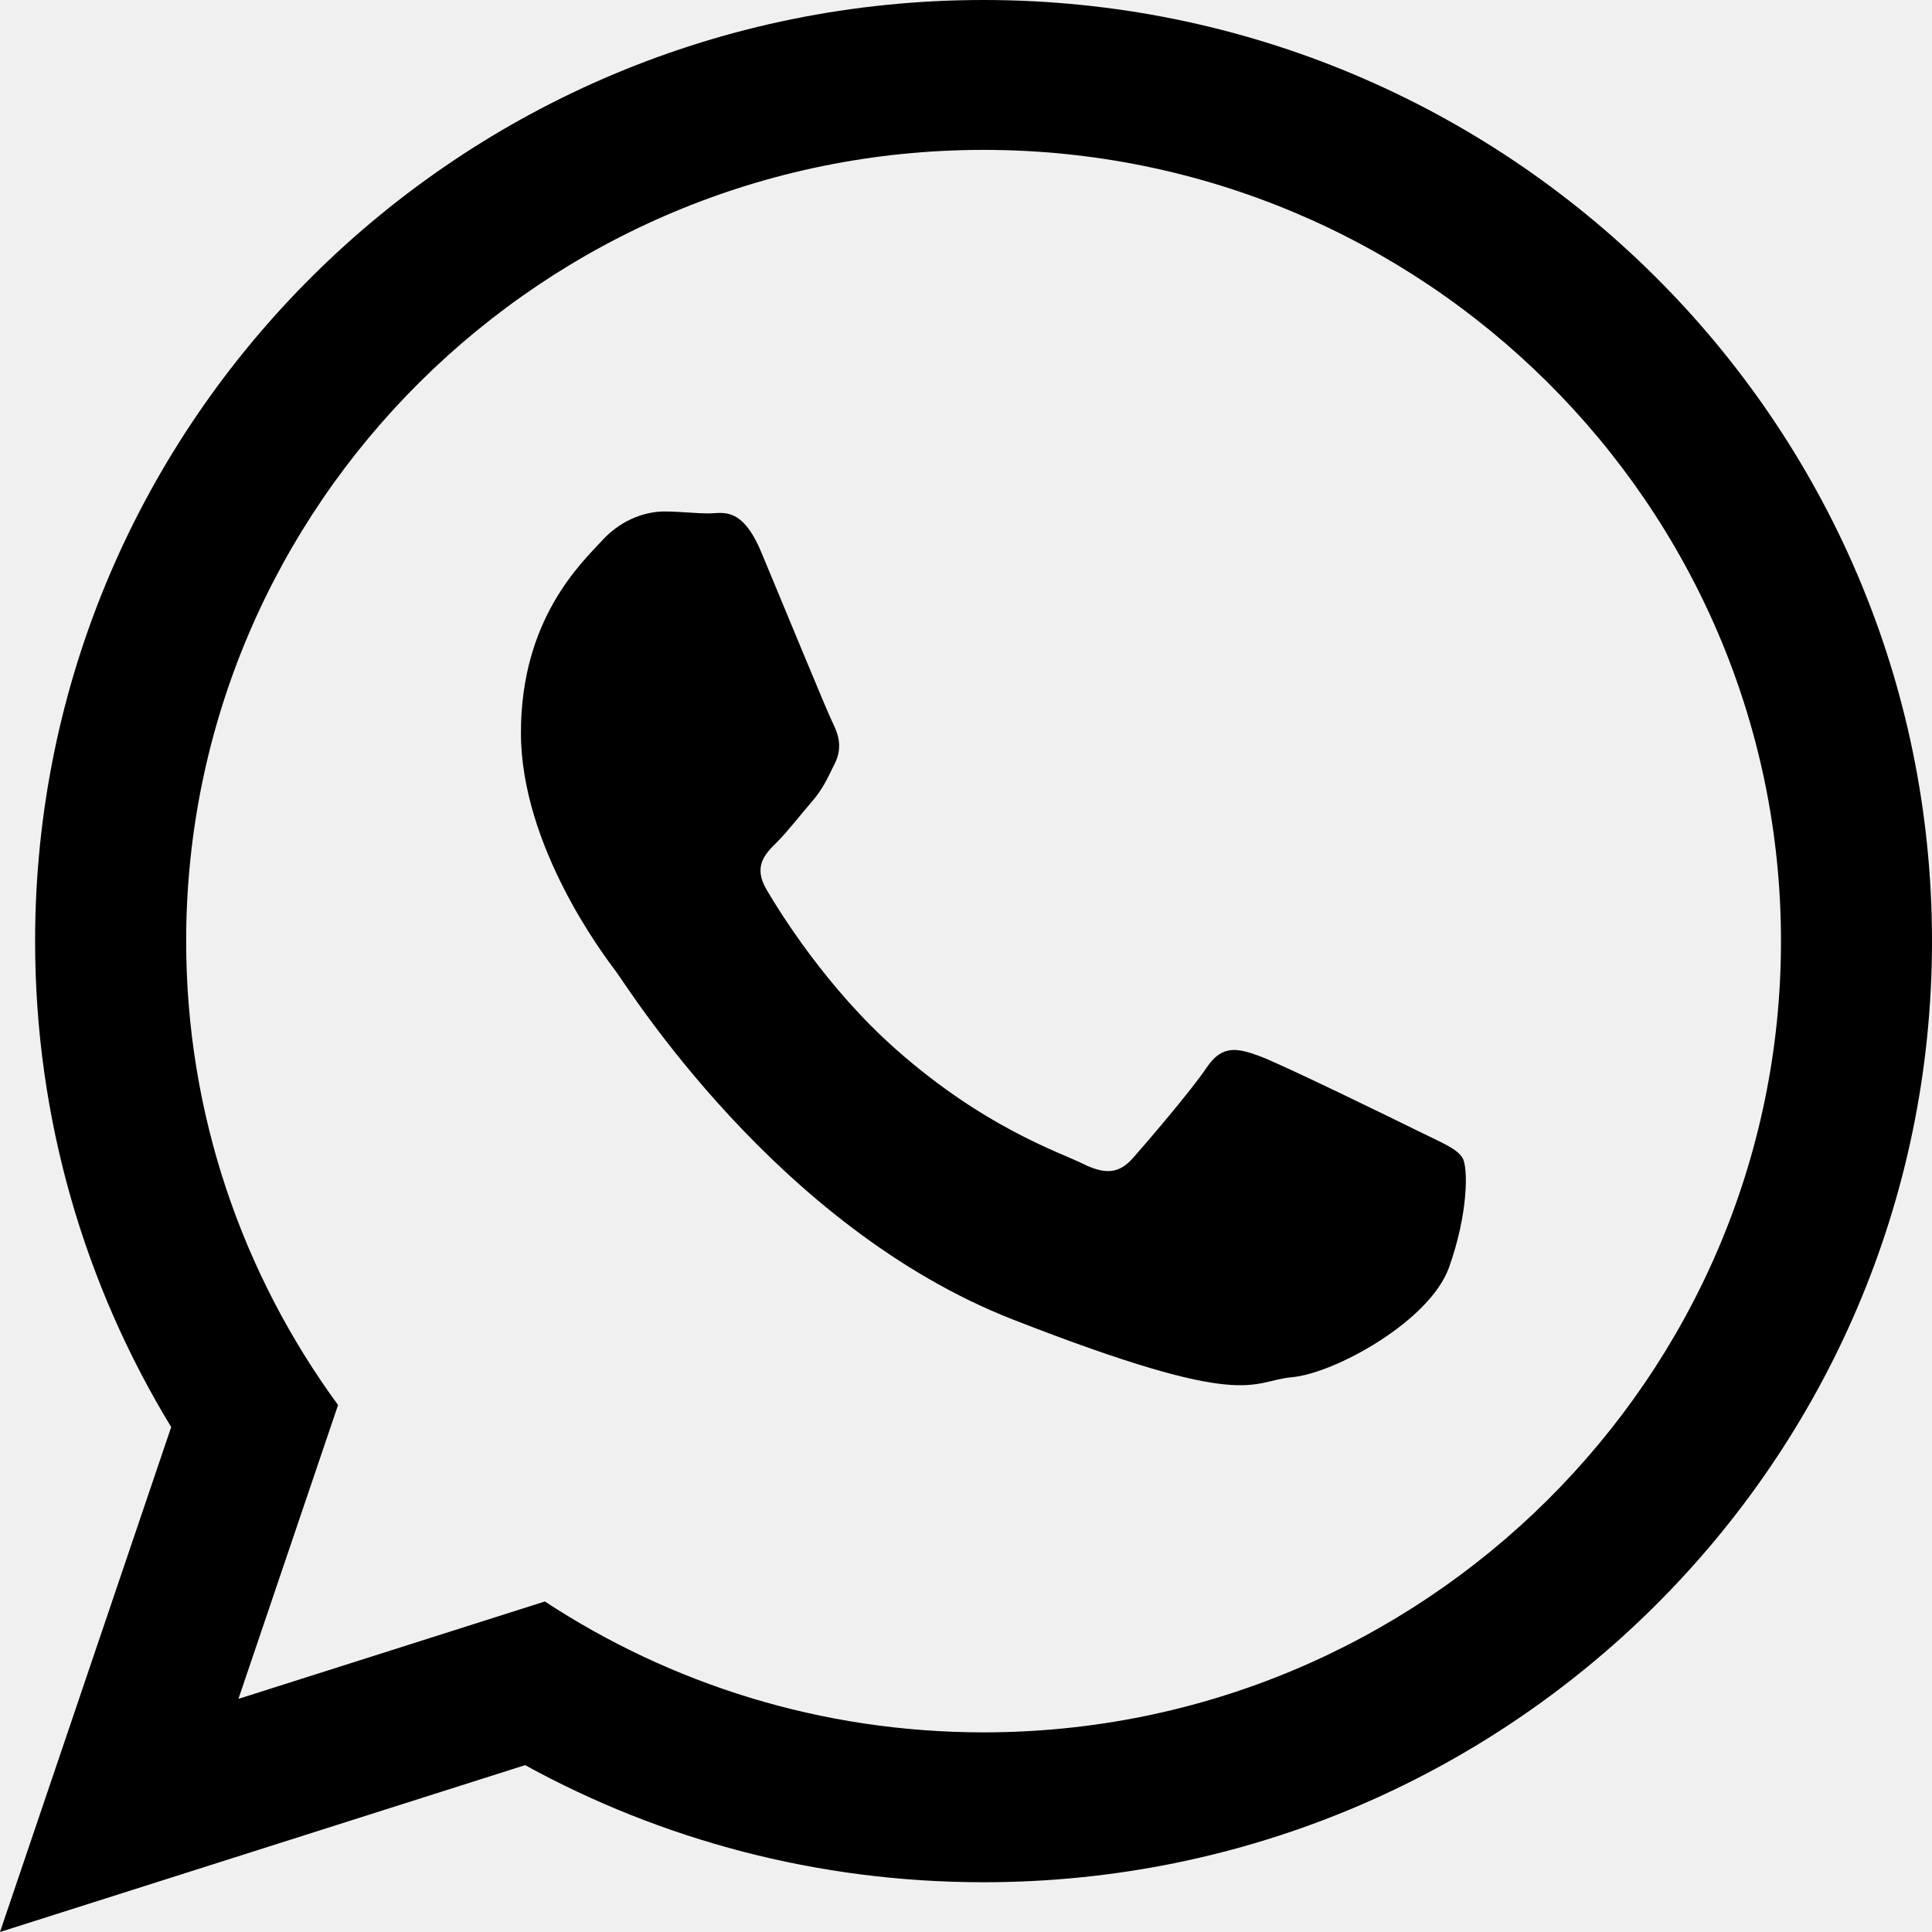
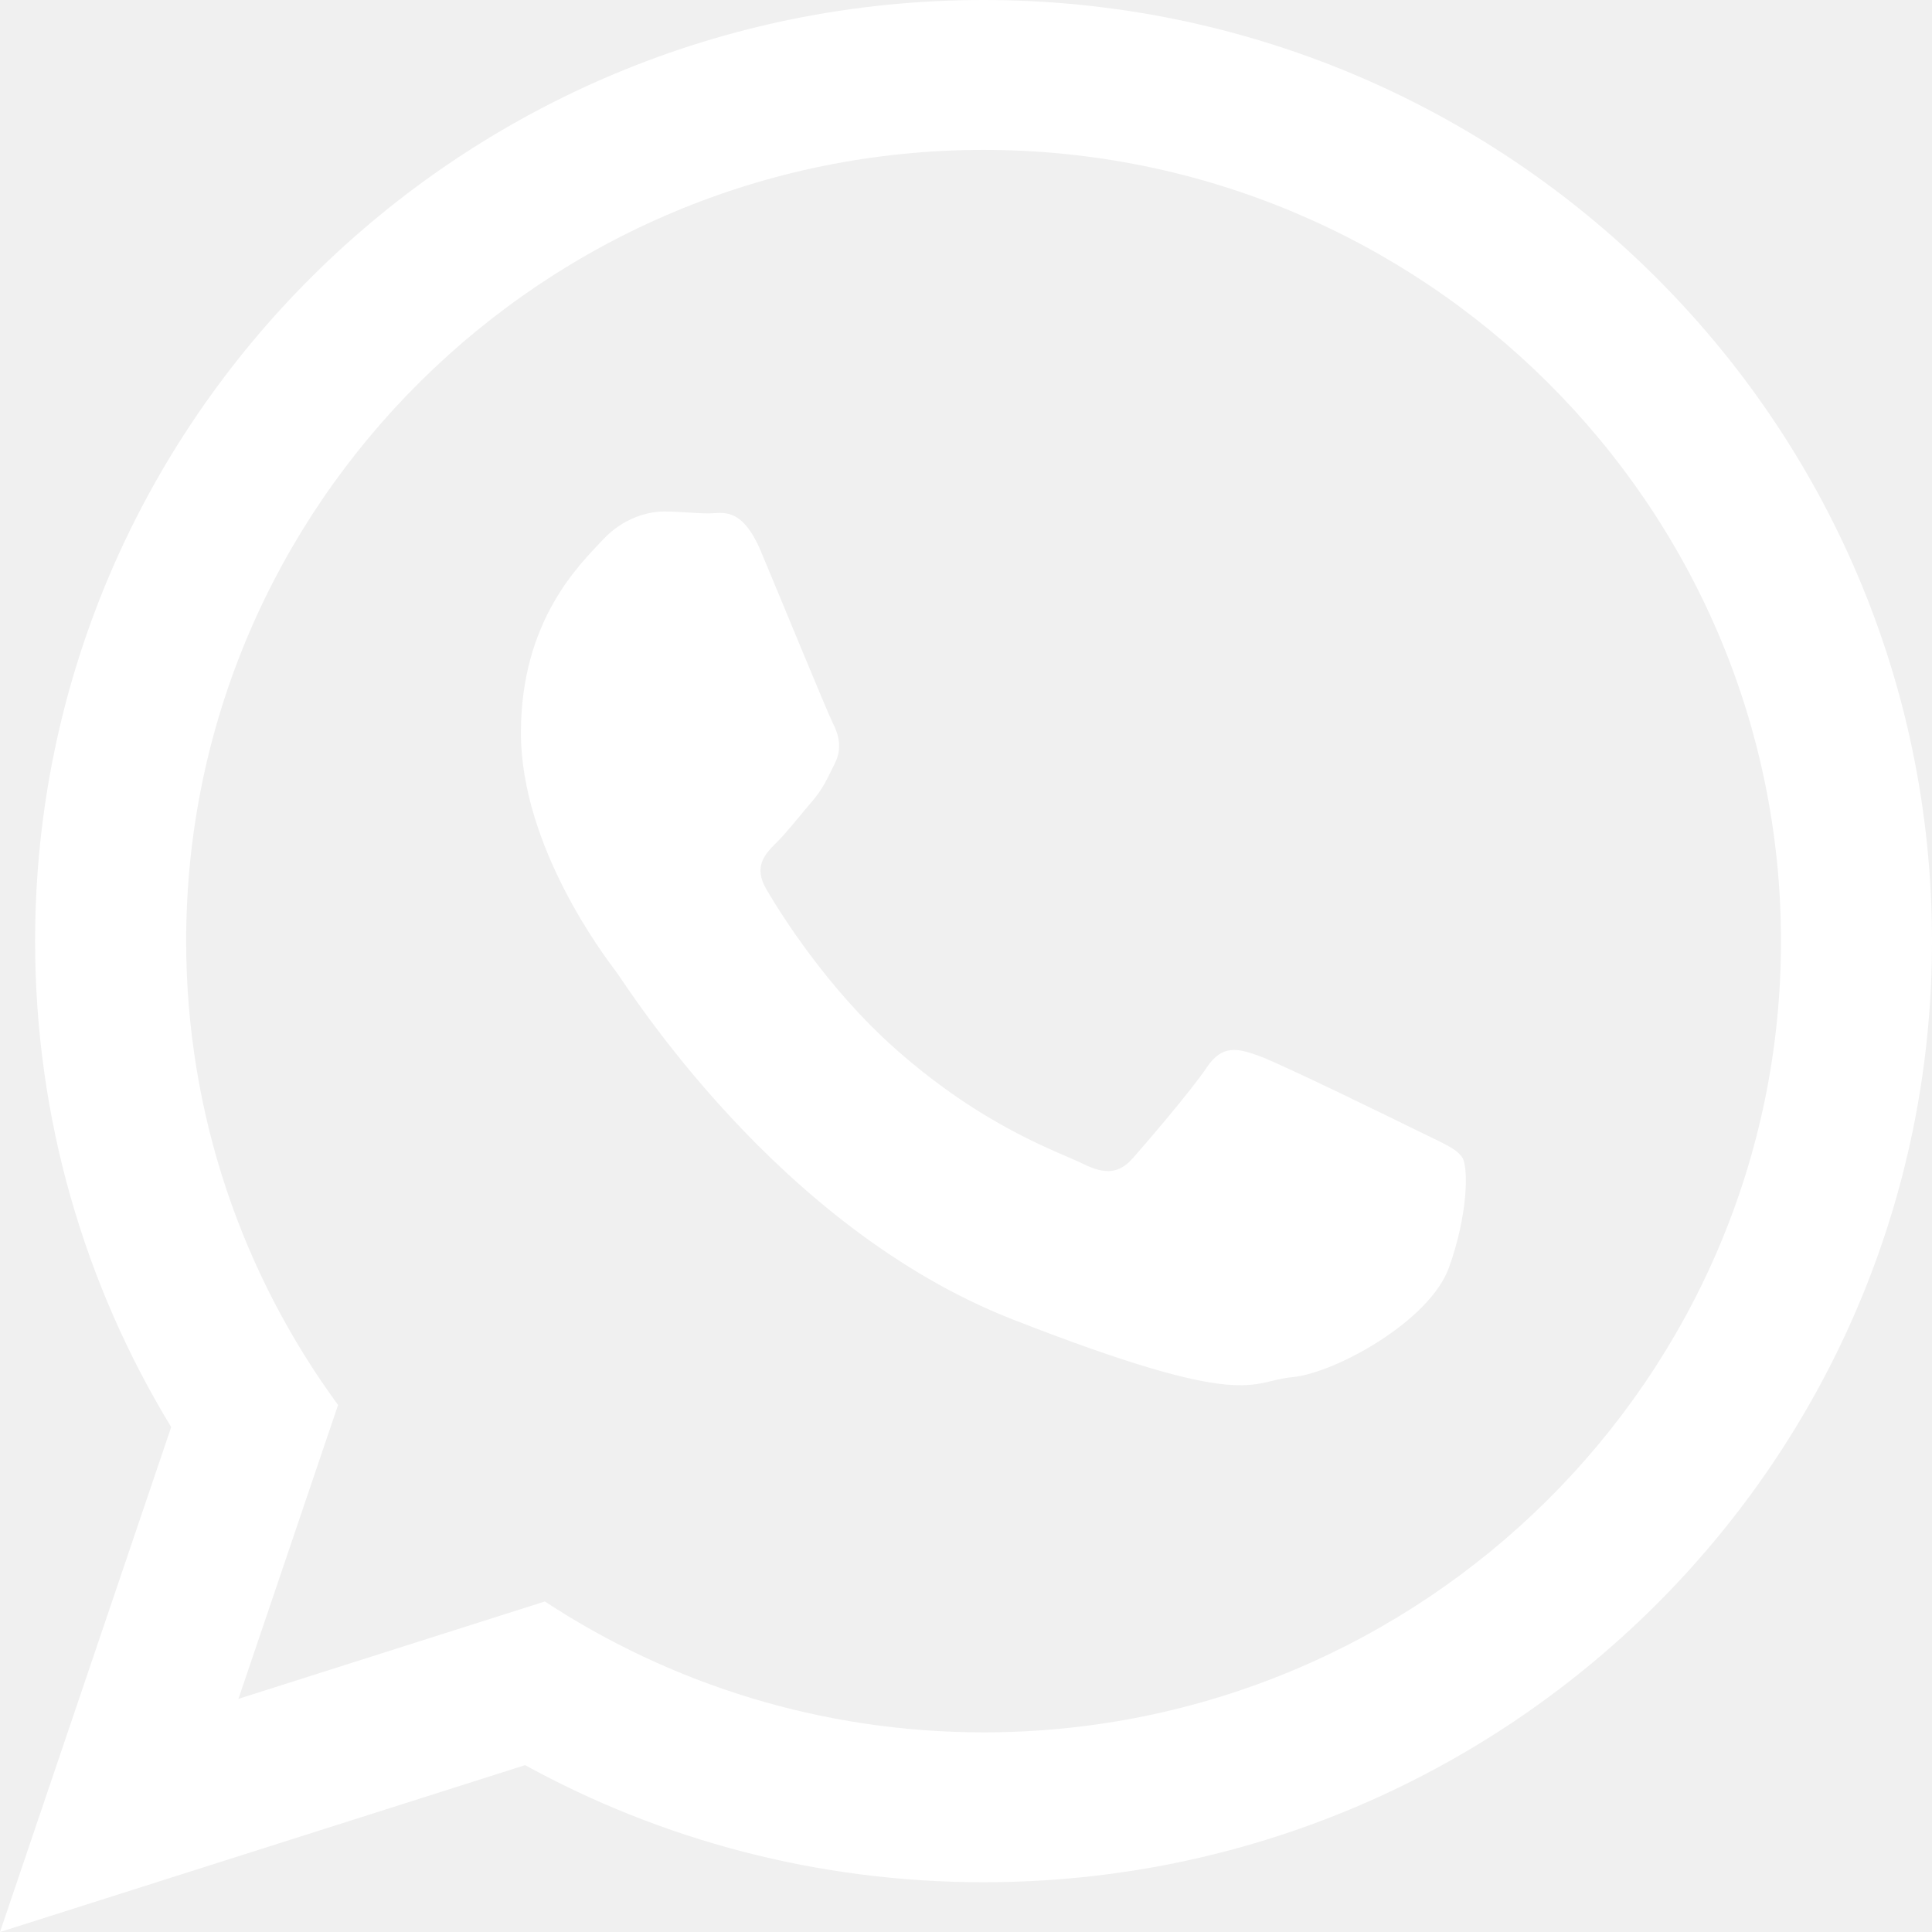
<svg xmlns="http://www.w3.org/2000/svg" version="1.1" id="Capa_1" x="0px" y="0px" width="90px" height="90px" viewBox="0 0 90 90" style="enable-background:new 0 0 90 90;" xml:space="preserve">
  <g>
-     <path id="WhatsApp" d="M90,43.841c0,24.213-19.779,43.841-44.182,43.841c-7.747,0-15.025-1.98-21.357-5.455L0,90l7.975-23.522   c-4.023-6.606-6.34-14.354-6.34-22.637C1.635,19.628,21.416,0,45.818,0C70.223,0,90,19.628,90,43.841z M45.818,6.982   c-20.484,0-37.146,16.535-37.146,36.859c0,8.065,2.629,15.534,7.076,21.61L11.107,79.14l14.275-4.537   c5.865,3.851,12.891,6.097,20.437,6.097c20.481,0,37.146-16.533,37.146-36.857S66.301,6.982,45.818,6.982z M68.129,53.938   c-0.273-0.447-0.994-0.717-2.076-1.254c-1.084-0.537-6.41-3.138-7.4-3.495c-0.993-0.358-1.717-0.538-2.438,0.537   c-0.721,1.076-2.797,3.495-3.43,4.212c-0.632,0.719-1.263,0.809-2.347,0.271c-1.082-0.537-4.571-1.673-8.708-5.333   c-3.219-2.848-5.393-6.364-6.025-7.441c-0.631-1.075-0.066-1.656,0.475-2.191c0.488-0.482,1.084-1.255,1.625-1.882   c0.543-0.628,0.723-1.075,1.082-1.793c0.363-0.717,0.182-1.344-0.09-1.883c-0.27-0.537-2.438-5.825-3.34-7.977   c-0.902-2.15-1.803-1.792-2.436-1.792c-0.631,0-1.354-0.09-2.076-0.09c-0.722,0-1.896,0.269-2.889,1.344   c-0.992,1.076-3.789,3.676-3.789,8.963c0,5.288,3.879,10.397,4.422,11.113c0.541,0.716,7.49,11.92,18.5,16.223   C58.2,65.771,58.2,64.336,60.186,64.156c1.984-0.179,6.406-2.599,7.312-5.107C68.398,56.537,68.398,54.386,68.129,53.938z" />
+     <path id="WhatsApp" fill="#FFFFFF" d="M90,43.841c0,24.213-19.779,43.841-44.182,43.841c-7.747,0-15.025-1.98-21.357-5.455L0,90l7.975-23.522   c-4.023-6.606-6.34-14.354-6.34-22.637C1.635,19.628,21.416,0,45.818,0C70.223,0,90,19.628,90,43.841z M45.818,6.982   c-20.484,0-37.146,16.535-37.146,36.859c0,8.065,2.629,15.534,7.076,21.61L11.107,79.14l14.275-4.537   c5.865,3.851,12.891,6.097,20.437,6.097c20.481,0,37.146-16.533,37.146-36.857S66.301,6.982,45.818,6.982z M68.129,53.938   c-0.273-0.447-0.994-0.717-2.076-1.254c-1.084-0.537-6.41-3.138-7.4-3.495c-0.993-0.358-1.717-0.538-2.438,0.537   c-0.721,1.076-2.797,3.495-3.43,4.212c-0.632,0.719-1.263,0.809-2.347,0.271c-1.082-0.537-4.571-1.673-8.708-5.333   c-3.219-2.848-5.393-6.364-6.025-7.441c-0.631-1.075-0.066-1.656,0.475-2.191c0.488-0.482,1.084-1.255,1.625-1.882   c0.543-0.628,0.723-1.075,1.082-1.793c0.363-0.717,0.182-1.344-0.09-1.883c-0.27-0.537-2.438-5.825-3.34-7.977   c-0.902-2.15-1.803-1.792-2.436-1.792c-0.631,0-1.354-0.09-2.076-0.09c-0.722,0-1.896,0.269-2.889,1.344   c-0.992,1.076-3.789,3.676-3.789,8.963c0,5.288,3.879,10.397,4.422,11.113c0.541,0.716,7.49,11.92,18.5,16.223   C58.2,65.771,58.2,64.336,60.186,64.156c1.984-0.179,6.406-2.599,7.312-5.107C68.398,56.537,68.398,54.386,68.129,53.938z" />
  </g>
  <g>
</g>
  <g>
</g>
  <g>
</g>
  <g>
</g>
  <g>
</g>
  <g>
</g>
  <g>
</g>
  <g>
</g>
  <g>
</g>
  <g>
</g>
  <g>
</g>
  <g>
</g>
  <g>
</g>
  <g>
</g>
  <g>
</g>
</svg>
